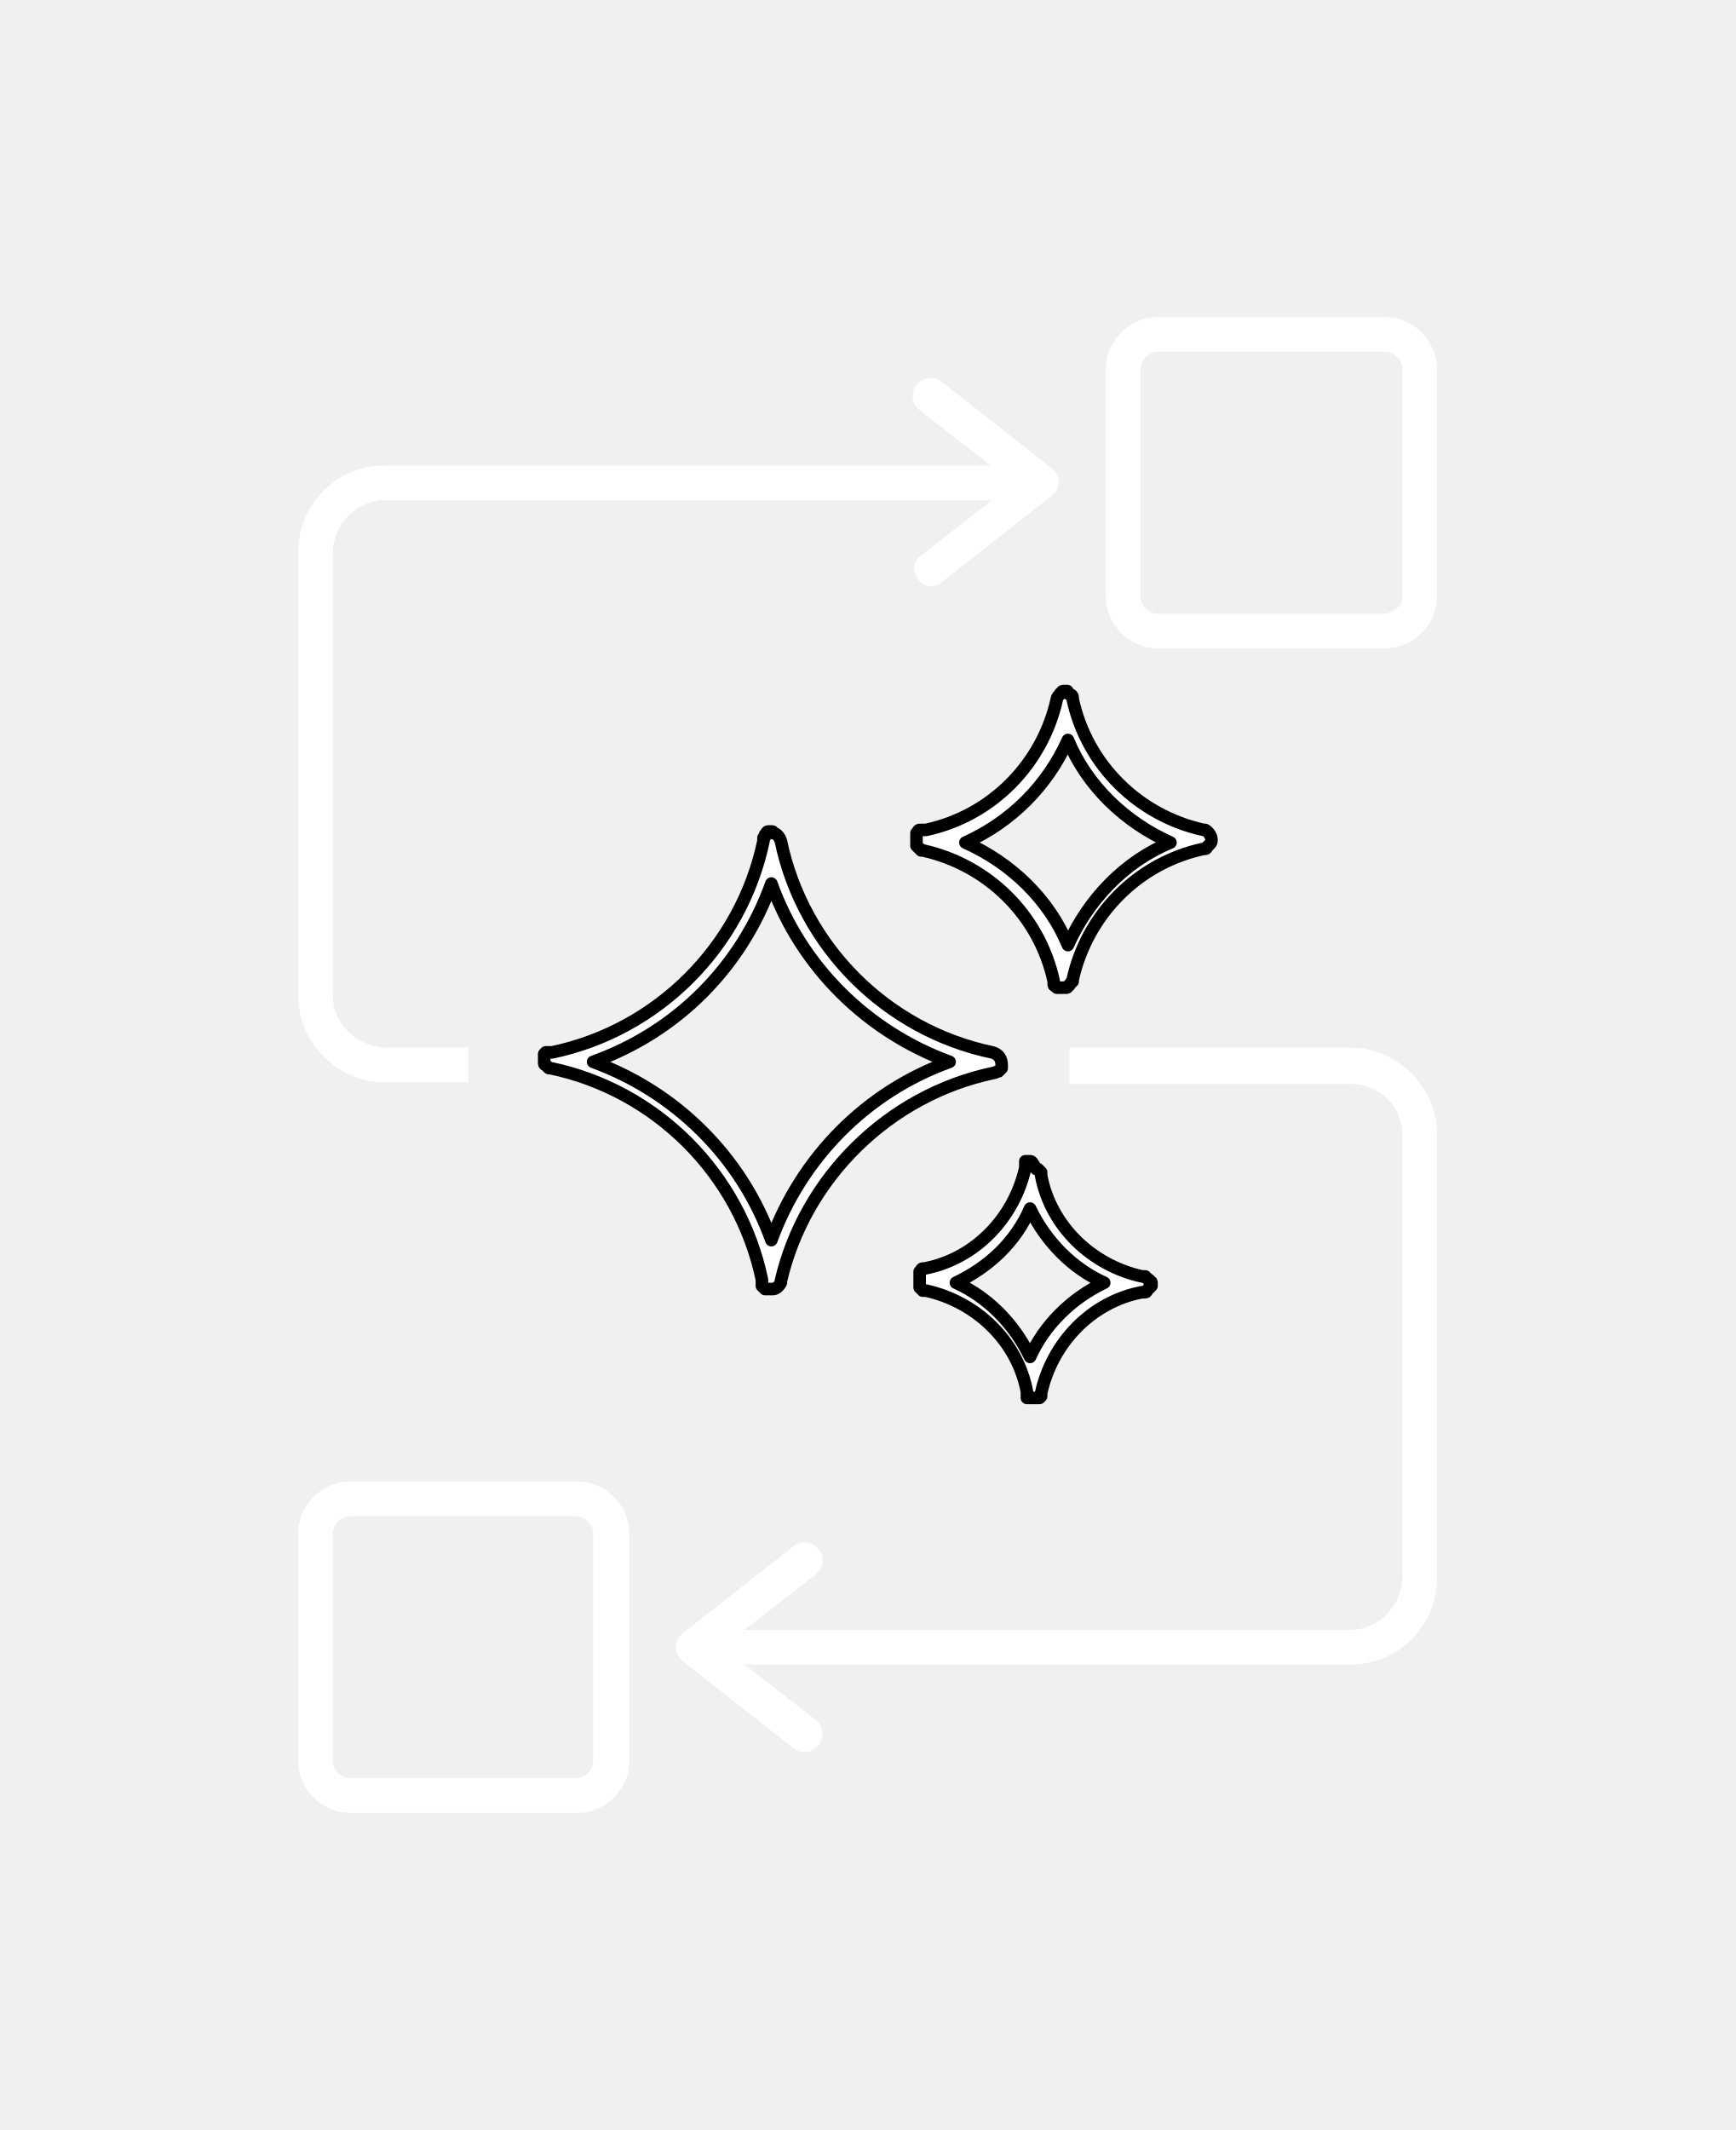
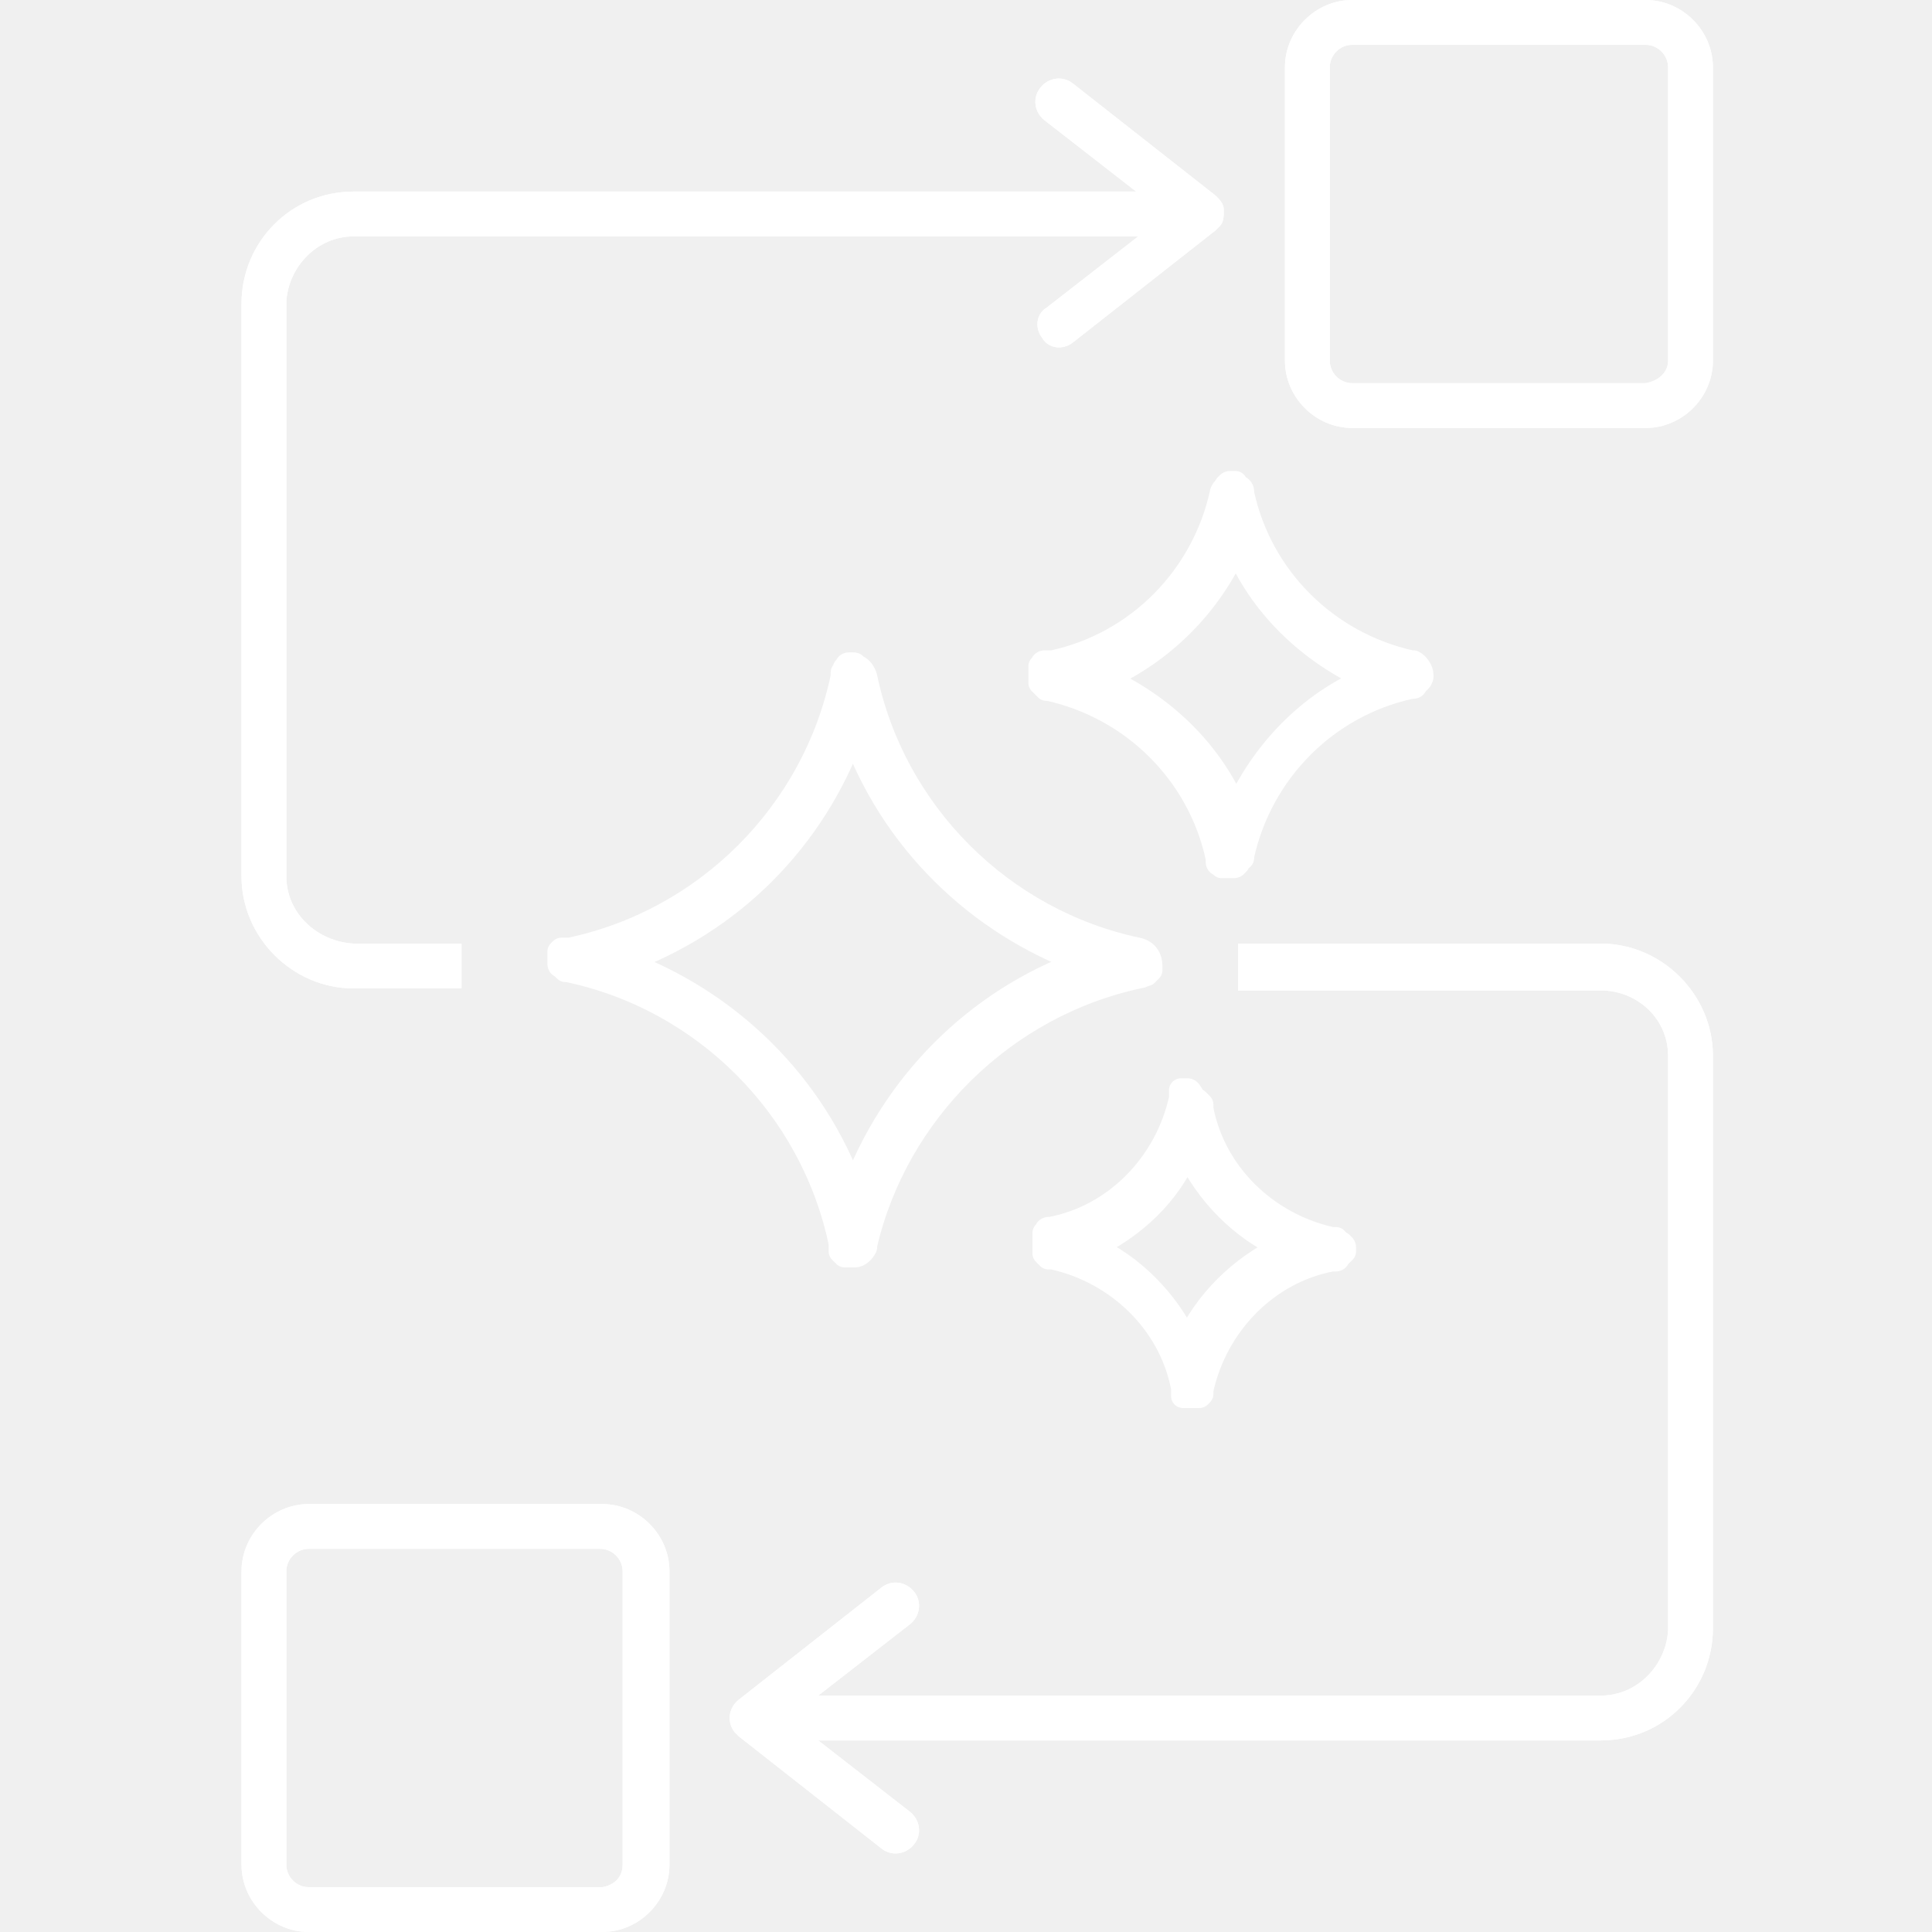
- <svg xmlns="http://www.w3.org/2000/svg" fill="white" version="1.1" id="Layer_1" x="0px" y="0px" viewBox="0 0 110 135" style="enable-background:new 0 0 110 135;" xml:space="preserve">
-   <style type="text/css">
- 	.st0{fill-rule:evenodd;clip-rule:evenodd;}
- 	.st1{stroke:#000000;stroke-width:0.796;stroke-linecap:round;stroke-linejoin:round;stroke-miterlimit:10;}
- </style>
-   <path class="st0" d="M67.8,66.4h17.8c3,0,5.5,2.5,5.5,5.5V100c0,3-2.4,5.5-5.5,5.5H47.2l4.5,3.5c0.5,0.4,0.6,1.1,0.2,1.6  c-0.4,0.5-1.1,0.6-1.6,0.2l-7-5.5c-0.1-0.1-0.1-0.1-0.2-0.2c-0.4-0.5-0.3-1.2,0.2-1.6l7-5.5c0.5-0.4,1.2-0.3,1.6,0.2  c0.4,0.5,0.3,1.2-0.2,1.6l-4.5,3.5h38.4c1.8,0,3.2-1.5,3.3-3.2V71.9c0-1.8-1.5-3.2-3.3-3.2H67.8L67.8,66.4z M29.7,68.6h-5.3  c-3,0-5.5-2.5-5.5-5.5V35c0-3,2.4-5.5,5.5-5.5h38.4L58.3,26c-0.5-0.4-0.6-1.1-0.2-1.6c0.4-0.5,1.1-0.6,1.6-0.2l7,5.5  c0.2,0.2,0.4,0.4,0.4,0.7c0,0.3,0,0.6-0.2,0.8c-0.1,0.1-0.1,0.1-0.2,0.2l-7,5.5h0c-0.5,0.4-1.2,0.3-1.5-0.2  c-0.4-0.5-0.3-1.2,0.2-1.5l4.5-3.5H24.4c-1.8,0-3.2,1.5-3.3,3.2v28.2c0,1.8,1.5,3.2,3.3,3.3h5.3 M91.1,23.4c0-1.8-1.5-3.3-3.3-3.3  H73.4c-1.8,0-3.3,1.5-3.3,3.3v14.4c0,1.8,1.5,3.3,3.3,3.3h14.4c1.8,0,3.3-1.5,3.3-3.3V23.4z M88.9,37.8V23.4c0-0.6-0.5-1.1-1.1-1.1  H73.4c-0.6,0-1.1,0.5-1.1,1.1v14.4c0,0.6,0.5,1.1,1.1,1.1h14.4C88.4,38.8,88.9,38.4,88.9,37.8z M39.9,97.2c0-1.8-1.5-3.3-3.3-3.3  H22.2c-1.8,0-3.3,1.5-3.3,3.3v14.4c0,1.8,1.5,3.3,3.3,3.3h14.4c1.8,0,3.3-1.5,3.3-3.3V97.2z M37.6,111.6V97.2c0-0.6-0.5-1.1-1.1-1.1  H22.2c-0.6,0-1.1,0.5-1.1,1.1v14.4c0,0.6,0.5,1.1,1.1,1.1h14.4C37.2,112.6,37.6,112.2,37.6,111.6z" />
-   <path class="st1" d="M67.6,43.8C67.6,43.8,67.6,43.8,67.6,43.8c-0.1,0-0.1,0-0.1,0c0,0,0,0,0,0c0,0-0.1,0-0.1,0c0,0,0,0,0,0  c0,0-0.1,0-0.1,0.1c0,0,0,0,0,0c0,0-0.1,0-0.1,0.1c0,0,0,0,0,0c-0.1,0.1-0.2,0.2-0.2,0.3c0,0,0,0,0,0s0,0,0,0v0v0  c-0.9,4.1-4.1,7.4-8.3,8.3c0,0,0,0-0.1,0c0,0,0,0-0.1,0c0,0,0,0-0.1,0c0,0-0.1,0-0.1,0c0,0,0,0,0,0c0,0-0.1,0-0.1,0.1l0,0  c0,0,0,0,0,0c0,0-0.1,0.1-0.1,0.1c0,0,0,0.1,0,0.1c0,0,0,0,0,0c0,0,0,0.1,0,0.1c0,0,0,0,0,0v0c0,0,0,0.1,0,0.1c0,0,0,0,0,0.1  c0,0,0,0,0,0.1c0,0,0,0.1,0,0.1v0c0,0,0,0,0,0c0,0,0,0.1,0,0.1v0c0,0,0,0,0,0c0,0,0,0.1,0,0.1c0,0,0,0,0.1,0.1c0,0,0,0,0,0  c0,0,0,0,0.1,0.1c0,0,0,0,0,0c0,0,0.1,0,0.1,0.1c0,0,0,0,0,0h0c0,0,0.1,0,0.1,0c0,0,0,0,0,0c0,0,0,0,0,0c0,0,0,0,0,0  c4.1,0.9,7.4,4.1,8.3,8.3c0,0,0,0,0,0c0,0,0,0.1,0,0.1c0,0,0,0,0,0c0,0,0,0.1,0,0.1h0c0,0,0,0,0,0c0,0,0,0.1,0.1,0.1l0,0  c0,0,0,0,0,0c0,0,0.1,0,0.1,0.1c0,0,0,0,0,0c0,0,0.1,0,0.1,0c0,0,0,0,0,0c0,0,0.1,0,0.1,0c0.1,0,0.2,0,0.3,0c0,0,0.1,0,0.1,0  c0,0,0,0,0,0c0,0,0.1,0,0.1-0.1c0,0,0,0,0,0c0,0,0.1,0,0.1-0.1c0,0,0,0,0,0c0,0,0,0,0.1-0.1c0,0,0,0,0,0c0,0,0-0.1,0.1-0.1  c0,0,0-0.1,0-0.1c0,0,0,0,0,0c0.9-4.1,4.1-7.4,8.3-8.3c0,0,0.1,0,0.1,0c0,0,0,0,0,0c0,0,0.1,0,0.1-0.1c0,0,0,0,0,0  c0,0,0.1-0.1,0.1-0.1c0,0,0,0,0,0c0,0,0.1-0.1,0.1-0.1c0,0,0,0,0,0c0.1-0.1,0.1-0.2,0.1-0.2c0,0,0-0.1,0-0.1v0c0,0,0,0,0,0v0  c0-0.2-0.2-0.5-0.4-0.6h0c0,0-0.1,0-0.1,0c-4.1-0.9-7.4-4.1-8.3-8.3v0c0,0,0-0.1,0-0.1v0c0-0.1-0.1-0.2-0.2-0.2c0,0,0,0,0,0  c0,0-0.1,0-0.1-0.1c0,0,0,0,0,0c0,0-0.1,0-0.1-0.1c0,0,0,0,0,0c0,0-0.1,0-0.1,0h0C67.7,43.8,67.7,43.8,67.6,43.8L67.6,43.8z   M67.7,46.9c1.2,2.9,3.6,5.2,6.5,6.5c-2.9,1.2-5.2,3.6-6.5,6.5c-1.2-2.9-3.6-5.2-6.5-6.5C64.1,52.1,66.4,49.8,67.7,46.9z M48.9,52.7  L48.9,52.7C48.9,52.7,48.8,52.7,48.9,52.7c-0.1,0-0.1,0-0.1,0c0,0,0,0,0,0c0,0-0.1,0-0.1,0c0,0,0,0,0,0c0,0-0.1,0-0.1,0.1  c0,0,0,0,0,0c0,0,0,0-0.1,0.1c0,0,0,0,0,0.1c0,0,0,0.1-0.1,0.1c0,0,0,0,0,0c0,0,0,0.1,0,0.1c0,0,0,0,0,0.1l0,0  c-1.4,6.7-6.7,12-13.4,13.4c0,0,0,0,0,0c0,0-0.1,0-0.1,0c0,0,0,0-0.1,0c0,0,0,0-0.1,0c0,0,0,0-0.1,0c0,0,0,0-0.1,0.1c0,0,0,0,0,0  c0,0,0,0,0,0.1c0,0,0,0,0,0.1c0,0,0,0,0,0c0,0,0,0.1,0,0.1c0,0,0,0,0,0c0,0,0,0,0,0c0,0,0,0.1,0,0.1c0,0,0,0,0,0c0,0,0,0.1,0,0.1  c0,0,0,0,0,0c0,0,0,0,0,0c0,0,0,0.1,0,0.1c0,0,0,0,0,0c0,0,0,0.1,0.1,0.1c0,0,0,0,0,0c0.1,0.1,0.1,0.1,0.2,0.2h0c0,0,0,0,0,0  c0,0,0.1,0,0.1,0c0,0,0,0,0,0c6.7,1.4,12,6.7,13.4,13.4c0,0,0,0,0,0c0,0,0,0,0,0.1c0,0,0,0.1,0,0.1c0,0,0,0,0,0.1c0,0,0,0,0,0.1  c0,0,0,0,0,0c0,0,0,0,0.1,0.1c0,0,0,0,0,0c0,0,0.1,0,0.1,0.1c0,0,0,0,0.1,0c0,0,0.1,0,0.1,0c0,0,0,0,0,0c0,0,0,0,0.1,0  c0,0,0.1,0,0.1,0c0,0,0,0,0,0c0,0,0.1,0,0.1,0c0.2,0,0.4-0.2,0.5-0.4v0c0,0,0-0.1,0-0.1C51,74.7,56.3,69.4,63,68  c0.1,0,0.2-0.1,0.3-0.1v0c0,0,0.1-0.1,0.1-0.1c0,0,0,0,0,0c0,0,0.1-0.1,0.1-0.1c0,0,0,0,0,0c0,0,0-0.1,0-0.1v0c0,0,0,0,0-0.1  c0-0.4-0.2-0.7-0.6-0.8c-6.7-1.4-12-6.7-13.4-13.4v0c-0.1-0.3-0.3-0.5-0.5-0.5C49,52.7,49,52.7,48.9,52.7  C49,52.7,48.9,52.7,48.9,52.7C48.9,52.7,48.9,52.7,48.9,52.7L48.9,52.7z M48.9,56c1.9,5.3,6.1,9.4,11.3,11.3  c-5.3,1.9-9.4,6.1-11.3,11.3c-1.9-5.3-6.1-9.4-11.3-11.3C42.9,65.4,47,61.3,48.9,56z M65.3,73.6L65.3,73.6  C65.3,73.6,65.3,73.6,65.3,73.6C65.2,73.6,65.2,73.6,65.3,73.6c-0.1,0-0.1,0-0.1,0c0,0,0,0,0,0c0,0,0,0,0,0c0,0,0,0-0.1,0  c0,0,0,0,0,0c0,0,0,0-0.1,0c0,0,0,0,0,0c0,0,0,0,0,0c0,0,0,0,0,0.1c0,0,0,0,0,0c0,0,0,0,0,0c0,0,0,0,0,0.1c0,0,0,0,0,0.1  c0,0,0,0,0,0.1c0,0,0,0,0,0c-0.7,3.2-3.2,5.8-6.4,6.4c0,0,0,0,0,0c0,0,0,0,0,0c0,0-0.1,0-0.1,0c0,0,0,0,0,0c0,0-0.1,0-0.1,0.1  c0,0,0,0,0,0c0,0,0,0-0.1,0.1c0,0,0,0,0,0c0,0,0,0,0,0.1c0,0,0,0,0,0c0,0,0,0.1,0,0.1c0,0,0,0,0,0c0,0,0,0.1,0,0.1c0,0,0,0,0,0  c0,0,0,0,0,0c0,0,0,0,0,0.1c0,0,0,0,0,0.1c0,0,0,0,0,0.1c0,0,0,0,0,0.1c0,0,0,0,0,0c0,0,0,0,0,0c0,0,0,0.1,0,0.1c0,0,0,0,0,0  c0,0,0,0.1,0,0.1c0,0,0,0,0,0c0,0,0,0,0,0.1c0,0,0,0,0,0c0,0,0,0,0.1,0.1c0,0,0,0,0,0c0,0,0.1,0,0.1,0.1c0,0,0,0,0,0  c0,0,0.1,0,0.1,0c0,0,0,0,0,0c0,0,0,0,0.1,0c3.2,0.7,5.8,3.2,6.4,6.4h0c0,0,0,0,0,0c0,0,0,0,0,0.1s0,0,0,0.1c0,0,0,0,0,0.1  c0,0,0,0,0,0c0,0,0,0,0,0c0,0,0,0,0,0.1c0,0,0,0,0,0c0,0,0,0,0,0c0,0,0,0,0.1,0c0,0,0,0,0,0c0,0,0,0,0.1,0c0,0,0,0,0.1,0  c0,0,0,0,0,0c0,0,0,0,0,0c0,0,0,0,0,0c0,0,0.1,0,0.1,0c0,0,0,0,0,0c0,0,0.1,0,0.1,0c0,0,0,0,0,0c0,0,0,0,0.1,0c0,0,0,0,0,0  c0,0,0,0,0,0c0,0,0,0,0.1,0l0,0c0,0,0,0,0,0v0c0,0,0,0,0.1,0c0,0,0,0,0,0c0,0,0,0,0,0c0,0,0,0,0,0c0,0,0,0,0.1-0.1c0,0,0,0,0,0  c0,0,0,0,0,0c0,0,0,0,0,0c0,0,0,0,0,0c0,0,0,0,0,0c0,0,0,0,0,0c0,0,0,0,0-0.1c0,0,0,0,0,0c0,0,0,0,0,0c0,0,0,0,0,0c0,0,0-0.1,0-0.1  c0,0,0,0,0,0c0,0,0,0,0,0c0.7-3.2,3.2-5.8,6.4-6.4c0,0,0.1,0,0.1,0c0,0,0,0,0,0c0,0,0.1,0,0.1,0h0c0,0,0.1,0,0.1-0.1c0,0,0,0,0,0h0  c0,0,0.1-0.1,0.1-0.1c0,0,0,0,0,0s0,0,0,0c0,0,0-0.1,0.1-0.1l0,0v0c0,0,0-0.1,0.1-0.1c0,0,0,0,0,0c0,0,0,0,0,0c0,0,0-0.1,0-0.1  c0,0,0,0,0,0c0,0,0,0,0,0c0,0,0,0,0,0c0,0,0,0,0,0c0,0,0,0,0,0v0v0v0v0v0c0,0,0,0,0,0c0,0,0,0,0,0c0,0,0,0,0,0v0c0,0,0,0,0,0  c0,0,0,0,0,0v0c0,0,0-0.1,0-0.1c0,0,0,0,0,0c0,0,0,0,0,0c0,0,0-0.1-0.1-0.1c0,0,0,0,0,0c0,0,0-0.1-0.1-0.1c0,0-0.1-0.1-0.1-0.1  c0,0,0,0,0,0h0c0,0-0.1,0-0.1-0.1l0,0c0,0-0.1,0-0.1,0c0,0,0,0,0,0c0,0-0.1,0-0.1,0c-3.2-0.7-5.8-3.2-6.4-6.4c0,0,0,0,0,0  c0,0,0-0.1,0-0.1c0,0,0,0,0,0c0,0,0-0.1,0-0.1c0,0,0,0,0,0c0,0,0,0,0,0c0,0,0,0,0,0c0,0,0,0-0.1-0.1c0,0,0,0,0,0c0,0,0,0-0.1-0.1  c0,0,0,0,0,0c0,0-0.1,0-0.1,0c0,0,0,0,0,0c0,0,0,0,0,0c0,0,0,0,0,0C65.4,73.6,65.4,73.6,65.3,73.6C65.4,73.6,65.4,73.6,65.3,73.6  C65.3,73.6,65.3,73.6,65.3,73.6L65.3,73.6z M65.3,76.6c1,2.1,2.7,3.8,4.7,4.7c-2.1,1-3.8,2.7-4.7,4.7c-1-2.1-2.7-3.8-4.7-4.7  C62.7,80.3,64.4,78.7,65.3,76.6z" />
+ <svg xmlns="http://www.w3.org/2000/svg" width="64" height="64" viewBox="0 0 64 64" fill="none">
+   <mask id="path-1-inside-1_3585_12848" fill="white">
+     <path fill-rule="evenodd" clip-rule="evenodd" d="M41.013 31.257H53.029C55.055 31.257 56.743 32.945 56.743 34.971V53.941C56.743 55.966 55.122 57.654 53.029 57.654H27.105L30.143 60.017C30.481 60.287 30.549 60.76 30.279 61.097C30.008 61.435 29.536 61.502 29.198 61.232L24.473 57.519C24.405 57.452 24.405 57.452 24.338 57.384C24.067 57.046 24.135 56.574 24.473 56.304L29.198 52.591C29.536 52.321 30.008 52.388 30.279 52.726C30.549 53.063 30.481 53.536 30.143 53.806L27.105 56.169H53.029C54.245 56.169 55.19 55.156 55.257 54.008V34.971C55.257 33.755 54.245 32.81 53.029 32.81H41.013V31.257ZM15.291 32.743H11.713C9.688 32.743 8 31.055 8 29.029V10.059C8 8.034 9.62 6.346 11.713 6.346H37.637L34.599 3.983C34.262 3.713 34.194 3.241 34.464 2.903C34.734 2.565 35.207 2.498 35.544 2.768L40.27 6.481C40.405 6.616 40.54 6.751 40.54 6.954C40.54 7.156 40.54 7.359 40.405 7.494C40.338 7.561 40.337 7.561 40.27 7.629L35.544 11.342C35.207 11.612 34.734 11.544 34.532 11.207C34.262 10.869 34.329 10.397 34.667 10.194L37.705 7.831H11.713C10.498 7.831 9.553 8.844 9.485 9.992V29.029C9.485 30.245 10.498 31.19 11.713 31.257H15.291M56.743 2.228C56.743 1.013 55.73 0 54.515 0H44.793C43.578 0 42.565 1.013 42.565 2.228V11.949C42.565 13.165 43.578 14.177 44.793 14.177H54.515C55.73 14.177 56.743 13.165 56.743 11.949V2.228ZM55.257 11.949V2.228C55.257 1.823 54.92 1.485 54.515 1.485H44.793C44.388 1.485 44.051 1.823 44.051 2.228V11.949C44.051 12.354 44.388 12.692 44.793 12.692H54.515C54.92 12.624 55.257 12.354 55.257 11.949ZM22.177 52.051C22.177 50.835 21.165 49.823 19.949 49.823H10.228C9.013 49.823 8 50.835 8 52.051V61.772C8 62.987 9.013 64 10.228 64H19.949C21.165 64 22.177 62.987 22.177 61.772V52.051ZM20.625 61.772V52.051C20.625 51.646 20.287 51.308 19.882 51.308H10.228C9.823 51.308 9.485 51.646 9.485 52.051V61.772C9.485 62.177 9.823 62.515 10.228 62.515H19.949C20.354 62.447 20.625 62.177 20.625 61.772Z" />
+   </mask>
+   <path fill-rule="evenodd" clip-rule="evenodd" d="M41.013 31.257H53.029C55.055 31.257 56.743 32.945 56.743 34.971V53.941C56.743 55.966 55.122 57.654 53.029 57.654H27.105L30.143 60.017C30.481 60.287 30.549 60.76 30.279 61.097C30.008 61.435 29.536 61.502 29.198 61.232L24.473 57.519C24.405 57.452 24.405 57.452 24.338 57.384C24.067 57.046 24.135 56.574 24.473 56.304L29.198 52.591C29.536 52.321 30.008 52.388 30.279 52.726C30.549 53.063 30.481 53.536 30.143 53.806L27.105 56.169H53.029C54.245 56.169 55.19 55.156 55.257 54.008V34.971C55.257 33.755 54.245 32.81 53.029 32.81H41.013V31.257ZM15.291 32.743H11.713C9.688 32.743 8 31.055 8 29.029V10.059C8 8.034 9.62 6.346 11.713 6.346H37.637L34.599 3.983C34.262 3.713 34.194 3.241 34.464 2.903C34.734 2.565 35.207 2.498 35.544 2.768L40.27 6.481C40.405 6.616 40.54 6.751 40.54 6.954C40.54 7.156 40.54 7.359 40.405 7.494C40.338 7.561 40.337 7.561 40.27 7.629L35.544 11.342C35.207 11.612 34.734 11.544 34.532 11.207C34.262 10.869 34.329 10.397 34.667 10.194L37.705 7.831H11.713C10.498 7.831 9.553 8.844 9.485 9.992V29.029C9.485 30.245 10.498 31.19 11.713 31.257H15.291M56.743 2.228C56.743 1.013 55.73 0 54.515 0H44.793C43.578 0 42.565 1.013 42.565 2.228V11.949C42.565 13.165 43.578 14.177 44.793 14.177H54.515C55.73 14.177 56.743 13.165 56.743 11.949V2.228ZM55.257 11.949V2.228C55.257 1.823 54.92 1.485 54.515 1.485H44.793C44.388 1.485 44.051 1.823 44.051 2.228V11.949C44.051 12.354 44.388 12.692 44.793 12.692H54.515C54.92 12.624 55.257 12.354 55.257 11.949ZM22.177 52.051C22.177 50.835 21.165 49.823 19.949 49.823H10.228C9.013 49.823 8 50.835 8 52.051V61.772C8 62.987 9.013 64 10.228 64H19.949C21.165 64 22.177 62.987 22.177 61.772V52.051ZM20.625 61.772V52.051C20.625 51.646 20.287 51.308 19.882 51.308H10.228C9.823 51.308 9.485 51.646 9.485 52.051V61.772C9.485 62.177 9.823 62.515 10.228 62.515H19.949C20.354 62.447 20.625 62.177 20.625 61.772Z" fill="white" />
+   <path d="M41.013 31.257V30.257H40.013V31.257H41.013ZM27.105 57.654V56.654H24.191L26.491 58.443L27.105 57.654ZM30.143 60.017L30.768 59.236L30.757 59.227L30.143 60.017ZM29.198 61.232L29.823 60.451L29.816 60.446L29.198 61.232ZM24.473 57.519L23.765 58.226L23.808 58.268L23.855 58.305L24.473 57.519ZM24.338 57.384L23.557 58.009L23.591 58.052L23.63 58.091L24.338 57.384ZM24.473 56.304L23.855 55.517L23.848 55.523L24.473 56.304ZM29.198 52.591L29.816 53.377L29.823 53.372L29.198 52.591ZM30.143 53.806L30.758 54.595L30.768 54.587L30.143 53.806ZM27.105 56.169L26.491 55.379L24.191 57.169H27.105V56.169ZM55.257 54.008L56.256 54.067L56.257 54.038V54.008H55.257ZM41.013 32.81H40.013V33.81H41.013V32.81ZM37.637 6.346V7.346H40.552L38.251 5.557L37.637 6.346ZM34.599 3.983L33.974 4.764L33.985 4.772L34.599 3.983ZM35.544 2.768L34.92 3.549L34.926 3.554L35.544 2.768ZM40.27 6.481L40.977 5.774L40.935 5.732L40.888 5.695L40.27 6.481ZM40.27 7.629L40.888 8.415L40.935 8.378L40.977 8.336L40.27 7.629ZM35.544 11.342L34.926 10.555L34.92 10.561L35.544 11.342ZM34.532 11.207L35.389 10.692L35.355 10.635L35.312 10.582L34.532 11.207ZM34.667 10.194L35.181 11.052L35.233 11.021L35.281 10.983L34.667 10.194ZM37.705 7.831L38.319 8.621L40.619 6.831H37.705V7.831ZM9.485 9.992L8.487 9.933L8.485 9.962V9.992H9.485ZM11.713 31.257L11.658 32.256L11.685 32.257H11.713V31.257ZM54.515 12.692V13.692H54.597L54.679 13.678L54.515 12.692ZM19.949 62.515V63.515H20.032L20.114 63.501L19.949 62.515ZM41.013 31.257V32.257H53.029V31.257V30.257H41.013V31.257ZM53.029 31.257V32.257C54.503 32.257 55.743 33.497 55.743 34.971H56.743H57.743C57.743 32.393 55.607 30.257 53.029 30.257V31.257ZM56.743 34.971H55.743V53.941H56.743H57.743V34.971H56.743ZM56.743 53.941H55.743C55.743 55.426 54.558 56.654 53.029 56.654V57.654V58.654C55.687 58.654 57.743 56.507 57.743 53.941H56.743ZM53.029 57.654V56.654H27.105V57.654V58.654H53.029V57.654ZM27.105 57.654L26.491 58.443L29.529 60.806L30.143 60.017L30.757 59.227L27.719 56.865L27.105 57.654ZM30.143 60.017L29.519 60.798C29.488 60.773 29.456 60.727 29.447 60.661C29.438 60.592 29.459 60.521 29.498 60.472L30.279 61.097L31.059 61.722C31.697 60.925 31.509 59.828 30.768 59.236L30.143 60.017ZM30.279 61.097L29.498 60.472C29.522 60.442 29.569 60.409 29.634 60.401C29.703 60.392 29.775 60.412 29.823 60.451L29.198 61.232L28.574 62.013C29.37 62.65 30.467 62.462 31.059 61.722L30.279 61.097ZM29.198 61.232L29.816 60.446L25.09 56.733L24.473 57.519L23.855 58.305L28.581 62.018L29.198 61.232ZM24.473 57.519L25.18 56.812C25.146 56.778 25.129 56.761 25.112 56.744C25.095 56.727 25.078 56.711 25.045 56.677L24.338 57.384L23.63 58.091C23.664 58.125 23.681 58.142 23.698 58.159C23.715 58.175 23.732 58.192 23.765 58.226L24.473 57.519ZM24.338 57.384L25.118 56.759C25.157 56.808 25.178 56.879 25.169 56.948C25.16 57.014 25.128 57.06 25.097 57.085L24.473 56.304L23.848 55.523C23.107 56.115 22.919 57.212 23.557 58.009L24.338 57.384ZM24.473 56.304L25.09 57.09L29.816 53.377L29.198 52.591L28.581 51.804L23.855 55.517L24.473 56.304ZM29.198 52.591L29.823 53.372C29.775 53.41 29.703 53.431 29.634 53.422C29.569 53.413 29.522 53.381 29.498 53.35L30.279 52.726L31.059 52.101C30.467 51.361 29.37 51.173 28.574 51.81L29.198 52.591ZM30.279 52.726L29.498 53.35C29.459 53.302 29.438 53.231 29.447 53.162C29.456 53.096 29.488 53.049 29.519 53.025L30.143 53.806L30.768 54.587C31.509 53.994 31.697 52.898 31.059 52.101L30.279 52.726ZM30.143 53.806L29.529 53.017L26.491 55.379L27.105 56.169L27.719 56.958L30.757 54.595L30.143 53.806ZM27.105 56.169V57.169H53.029V56.169V55.169H27.105V56.169ZM53.029 56.169V57.169C54.827 57.169 56.16 55.689 56.256 54.067L55.257 54.008L54.259 53.95C54.219 54.623 53.662 55.169 53.029 55.169V56.169ZM55.257 54.008H56.257V34.971H55.257H54.257V54.008H55.257ZM55.257 34.971H56.257C56.257 33.163 54.757 31.81 53.029 31.81V32.81V33.81C53.733 33.81 54.257 34.347 54.257 34.971H55.257ZM53.029 32.81V31.81H41.013V32.81V33.81H53.029V32.81ZM41.013 32.81H42.013V31.257H41.013H40.013V32.81H41.013ZM15.291 32.743V31.743H11.713V32.743V33.743H15.291V32.743ZM11.713 32.743V31.743C10.24 31.743 9 30.503 9 29.029H8H7C7 31.607 9.135 33.743 11.713 33.743V32.743ZM8 29.029H9V10.059H8H7V29.029H8ZM8 10.059H9C9 8.574 10.184 7.346 11.713 7.346V6.346V5.346C9.056 5.346 7 7.493 7 10.059H8ZM11.713 6.346V7.346H37.637V6.346V5.346H11.713V6.346ZM37.637 6.346L38.251 5.557L35.213 3.194L34.599 3.983L33.985 4.772L37.023 7.135L37.637 6.346ZM34.599 3.983L35.224 3.202C35.254 3.227 35.287 3.273 35.295 3.339C35.304 3.408 35.284 3.479 35.245 3.528L34.464 2.903L33.683 2.278C33.046 3.075 33.234 4.172 33.974 4.764L34.599 3.983ZM34.464 2.903L35.245 3.528C35.221 3.558 35.174 3.591 35.108 3.599C35.039 3.608 34.968 3.588 34.92 3.549L35.544 2.768L36.169 1.987C35.372 1.35 34.276 1.538 33.683 2.278L34.464 2.903ZM35.544 2.768L34.926 3.554L39.652 7.267L40.27 6.481L40.888 5.695L36.162 1.982L35.544 2.768ZM40.27 6.481L39.563 7.188C39.6 7.225 39.616 7.242 39.629 7.256C39.641 7.269 39.635 7.264 39.624 7.247C39.611 7.228 39.589 7.191 39.571 7.136C39.551 7.08 39.54 7.017 39.54 6.954H40.54H41.54C41.54 6.272 41.055 5.852 40.977 5.774L40.27 6.481ZM40.54 6.954H39.54C39.54 7.008 39.54 7.037 39.539 7.062C39.538 7.085 39.537 7.084 39.539 7.07C39.542 7.055 39.551 7.015 39.575 6.962C39.601 6.906 39.641 6.844 39.698 6.787L40.405 7.494L41.112 8.201C41.369 7.944 41.467 7.646 41.507 7.428C41.543 7.23 41.54 7.035 41.54 6.954H40.54ZM40.405 7.494L39.698 6.787C39.664 6.82 39.647 6.837 39.63 6.854C39.614 6.871 39.597 6.888 39.563 6.922L40.27 7.629L40.977 8.336C41.011 8.302 41.028 8.285 41.045 8.268C41.062 8.251 41.078 8.235 41.112 8.201L40.405 7.494ZM40.27 7.629L39.652 6.842L34.926 10.556L35.544 11.342L36.162 12.128L40.888 8.415L40.27 7.629ZM35.544 11.342L34.92 10.561C34.963 10.526 35.035 10.499 35.123 10.511C35.212 10.524 35.322 10.58 35.389 10.692L34.532 11.207L33.674 11.721C34.231 12.65 35.427 12.716 36.169 12.123L35.544 11.342ZM34.532 11.207L35.312 10.582C35.347 10.626 35.374 10.697 35.362 10.785C35.35 10.874 35.294 10.984 35.181 11.052L34.667 10.194L34.152 9.337C33.223 9.894 33.157 11.089 33.751 11.831L34.532 11.207ZM34.667 10.194L35.281 10.983L38.319 8.621L37.705 7.831L37.091 7.042L34.053 9.405L34.667 10.194ZM37.705 7.831V6.831H11.713V7.831V8.831H37.705V7.831ZM11.713 7.831V6.831C9.915 6.831 8.582 8.311 8.487 9.933L9.485 9.992L10.483 10.05C10.523 9.377 11.08 8.831 11.713 8.831V7.831ZM9.485 9.992H8.485V29.029H9.485H10.485V9.992H9.485ZM9.485 29.029H8.485C8.485 30.844 9.984 32.163 11.658 32.256L11.713 31.257L11.768 30.259C11.012 30.217 10.485 29.645 10.485 29.029H9.485ZM11.713 31.257V32.257H15.291V31.257V30.257H11.713V31.257ZM56.743 2.228H57.743C57.743 0.46 56.282 -1 54.515 -1V0V1C55.178 1 55.743 1.565 55.743 2.228H56.743ZM54.515 0V-1H44.793V0V1H54.515V0ZM44.793 0V-1C43.026 -1 41.565 0.46 41.565 2.228H42.565H43.565C43.565 1.565 44.13 1 44.793 1V0ZM42.565 2.228H41.565V11.949H42.565H43.565V2.228H42.565ZM42.565 11.949H41.565C41.565 13.717 43.026 15.177 44.793 15.177V14.177V13.177C44.13 13.177 43.565 12.612 43.565 11.949H42.565ZM44.793 14.177V15.177H54.515V14.177V13.177H44.793V14.177ZM54.515 14.177V15.177C56.282 15.177 57.743 13.717 57.743 11.949H56.743H55.743C55.743 12.612 55.178 13.177 54.515 13.177V14.177ZM56.743 11.949H57.743V2.228H56.743H55.743V11.949H56.743ZM55.257 11.949H56.257V2.228H55.257H54.257V11.949H55.257ZM55.257 2.228H56.257C56.257 1.27 55.472 0.485 54.515 0.485V1.485V2.485C54.435 2.485 54.371 2.452 54.331 2.412C54.291 2.372 54.257 2.308 54.257 2.228H55.257ZM54.515 1.485V0.485H44.793V1.485V2.485H54.515V1.485ZM44.793 1.485V0.485C43.836 0.485 43.051 1.27 43.051 2.228H44.051H45.051C45.051 2.308 45.017 2.372 44.977 2.412C44.937 2.452 44.873 2.485 44.793 2.485V1.485ZM44.051 2.228H43.051V11.949H44.051H45.051V2.228H44.051ZM44.051 11.949H43.051C43.051 12.907 43.836 13.692 44.793 13.692V12.692V11.692C44.873 11.692 44.937 11.726 44.977 11.765C45.017 11.805 45.051 11.869 45.051 11.949H44.051ZM44.793 12.692V13.692H54.515V12.692V11.692H44.793V12.692ZM54.515 12.692L54.679 13.678C55.355 13.566 56.257 13.03 56.257 11.949H55.257H54.257C54.257 11.908 54.267 11.86 54.288 11.812C54.309 11.766 54.335 11.735 54.354 11.718C54.387 11.687 54.393 11.698 54.35 11.706L54.515 12.692ZM22.177 52.051H23.177C23.177 50.283 21.717 48.823 19.949 48.823V49.823V50.823C20.612 50.823 21.177 51.388 21.177 52.051H22.177ZM19.949 49.823V48.823H10.228V49.823V50.823H19.949V49.823ZM10.228 49.823V48.823C8.46 48.823 7 50.283 7 52.051H8H9C9 51.388 9.565 50.823 10.228 50.823V49.823ZM8 52.051H7V61.772H8H9V52.051H8ZM8 61.772H7C7 63.54 8.46 65 10.228 65V64V63C9.565 63 9 62.435 9 61.772H8ZM10.228 64V65H19.949V64V63H10.228V64ZM19.949 64V65C21.717 65 23.177 63.54 23.177 61.772H22.177H21.177C21.177 62.435 20.612 63 19.949 63V64ZM22.177 61.772H23.177V52.051H22.177H21.177V61.772H22.177ZM20.625 61.772H21.625V52.051H20.625H19.625V61.772H20.625ZM20.625 52.051H21.625C21.625 51.093 20.839 50.308 19.882 50.308V51.308V52.308C19.802 52.308 19.738 52.274 19.698 52.234C19.658 52.195 19.625 52.131 19.625 52.051H20.625ZM19.882 51.308V50.308H10.228V51.308V52.308H19.882V51.308ZM10.228 51.308V50.308C9.271 50.308 8.485 51.093 8.485 52.051H9.485H10.485C10.485 52.131 10.452 52.195 10.412 52.234C10.372 52.274 10.308 52.308 10.228 52.308V51.308ZM9.485 52.051H8.485V61.772H9.485H10.485V52.051H9.485ZM9.485 61.772H8.485C8.485 62.73 9.271 63.515 10.228 63.515V62.515V61.515C10.308 61.515 10.372 61.548 10.412 61.588C10.452 61.628 10.485 61.692 10.485 61.772H9.485ZM10.228 62.515V63.515H19.949V62.515V61.515H10.228V62.515ZM19.949 62.515L20.114 63.501C20.492 63.438 20.875 63.268 21.17 62.952C21.473 62.628 21.625 62.21 21.625 61.772H20.625H19.625C19.625 61.761 19.627 61.733 19.641 61.695C19.656 61.656 19.679 61.619 19.708 61.588C19.766 61.525 19.812 61.524 19.785 61.528L19.949 62.515Z" fill="white" mask="url(#path-1-inside-1_3585_12848)" />
+   <path d="M40.877 16C40.81 16 40.81 16 40.81 16H40.742C40.742 16 40.675 16 40.675 16.067C40.675 16.067 40.607 16.067 40.607 16.135C40.54 16.203 40.472 16.27 40.472 16.338C39.865 19.105 37.704 21.333 34.869 21.941C34.869 21.941 34.869 21.941 34.801 21.941C34.801 21.941 34.801 21.941 34.734 21.941C34.734 21.941 34.734 21.941 34.666 21.941H34.599C34.599 21.941 34.531 21.941 34.531 22.008L34.464 22.076V22.143V22.211V22.279C34.464 22.279 34.464 22.279 34.464 22.346C34.464 22.346 34.464 22.346 34.464 22.413V22.481V22.549V22.616C34.464 22.616 34.464 22.616 34.531 22.683C34.531 22.683 34.531 22.683 34.599 22.751C34.599 22.751 34.666 22.751 34.666 22.819H34.734C37.502 23.426 39.73 25.587 40.337 28.422V28.489V28.557C40.337 28.557 40.337 28.625 40.405 28.625C40.405 28.625 40.472 28.625 40.472 28.692H40.54H40.607C40.675 28.692 40.742 28.692 40.81 28.692H40.877C40.877 28.692 40.945 28.692 40.945 28.625C40.945 28.625 41.012 28.625 41.012 28.557C41.012 28.557 41.012 28.557 41.08 28.489C41.08 28.489 41.08 28.422 41.147 28.422V28.354C41.755 25.587 43.915 23.359 46.751 22.751H46.818C46.818 22.751 46.886 22.751 46.886 22.683L46.953 22.616L47.021 22.549C47.088 22.481 47.088 22.413 47.088 22.413V22.346C47.088 22.211 46.953 22.008 46.818 21.941H46.751C43.983 21.333 41.755 19.173 41.147 16.338V16.27C41.147 16.203 41.08 16.135 41.012 16.135C41.012 16.135 40.945 16.135 40.945 16.067C40.945 16.067 40.877 16.067 40.877 16H40.81C40.945 16 40.945 16 40.877 16ZM40.945 18.093C41.755 20.051 43.375 21.603 45.333 22.481C43.375 23.291 41.822 24.911 40.945 26.869C40.135 24.911 38.514 23.359 36.557 22.481C38.514 21.603 40.067 20.051 40.945 18.093ZM28.253 22.008C28.185 22.008 28.185 22.008 28.185 22.008H28.118C28.118 22.008 28.05 22.008 28.05 22.076C28.05 22.076 28.05 22.076 27.983 22.143C27.983 22.143 27.983 22.143 27.983 22.211C27.983 22.211 27.983 22.279 27.915 22.279V22.346C27.915 22.346 27.915 22.346 27.915 22.413C26.97 26.937 23.392 30.515 18.869 31.46H18.801C18.801 31.46 18.801 31.46 18.734 31.46C18.734 31.46 18.734 31.46 18.666 31.46C18.666 31.46 18.666 31.46 18.599 31.46C18.599 31.46 18.599 31.46 18.531 31.527C18.531 31.527 18.531 31.527 18.531 31.595C18.531 31.595 18.531 31.595 18.531 31.662V31.73V31.797V31.865V31.933C18.531 31.933 18.531 32 18.599 32C18.666 32.068 18.666 32.068 18.734 32.135H18.801C23.325 33.08 26.903 36.658 27.848 41.181C27.848 41.181 27.848 41.181 27.848 41.249V41.316C27.848 41.316 27.848 41.316 27.848 41.384C27.848 41.384 27.848 41.384 27.848 41.452C27.848 41.452 27.848 41.452 27.915 41.519C27.915 41.519 27.983 41.519 27.983 41.587C27.983 41.587 27.983 41.587 28.05 41.587H28.118C28.118 41.587 28.118 41.587 28.185 41.587H28.253H28.32C28.455 41.587 28.59 41.452 28.658 41.316V41.249C29.671 36.861 33.248 33.283 37.772 32.338C37.839 32.338 37.907 32.27 37.974 32.27L38.042 32.203L38.109 32.135V32.068C38.109 32.068 38.109 32.068 38.109 32C38.109 31.73 37.974 31.527 37.704 31.46C33.181 30.515 29.603 26.937 28.658 22.413C28.59 22.211 28.455 22.076 28.32 22.076C28.32 22.008 28.32 22.008 28.253 22.008ZM28.253 24.236C29.535 27.814 32.371 30.582 35.882 31.865C32.303 33.148 29.535 35.983 28.253 39.494C26.97 35.916 24.135 33.148 20.624 31.865C24.202 30.582 26.97 27.814 28.253 24.236ZM39.325 36.118C39.257 36.118 39.257 36.118 39.325 36.118C39.257 36.118 39.257 36.118 39.257 36.118C39.257 36.118 39.257 36.118 39.19 36.118C39.19 36.118 39.19 36.118 39.122 36.118C39.122 36.118 39.122 36.118 39.122 36.186C39.122 36.186 39.122 36.186 39.122 36.253C39.122 36.253 39.122 36.253 39.122 36.321C39.122 36.321 39.122 36.321 39.122 36.388C38.649 38.548 36.962 40.304 34.801 40.709H34.734C34.734 40.709 34.666 40.709 34.666 40.776C34.666 40.776 34.666 40.776 34.599 40.844C34.599 40.844 34.599 40.844 34.599 40.911V40.979V41.046C34.599 41.046 34.599 41.046 34.599 41.114C34.599 41.114 34.599 41.114 34.599 41.181C34.599 41.181 34.599 41.181 34.599 41.249C34.599 41.249 34.599 41.249 34.599 41.316V41.384V41.452C34.599 41.452 34.599 41.452 34.599 41.519C34.599 41.519 34.599 41.519 34.666 41.587C34.666 41.587 34.734 41.587 34.734 41.654H34.801C34.801 41.654 34.801 41.654 34.869 41.654C37.029 42.127 38.784 43.814 39.19 45.975C39.19 45.975 39.19 45.975 39.19 46.042C39.19 46.11 39.19 46.042 39.19 46.11C39.19 46.11 39.19 46.11 39.19 46.177C39.19 46.177 39.19 46.177 39.19 46.245C39.19 46.245 39.19 46.245 39.257 46.245C39.257 46.245 39.257 46.245 39.325 46.245C39.325 46.245 39.325 46.245 39.392 46.245H39.459H39.527C39.527 46.245 39.527 46.245 39.594 46.245C39.594 46.245 39.594 46.245 39.662 46.245C39.662 46.245 39.662 46.245 39.73 46.245C39.73 46.245 39.73 46.245 39.797 46.177C39.797 46.177 39.797 46.177 39.797 46.11V46.042C40.27 43.882 41.957 42.127 44.118 41.721H44.185H44.253C44.253 41.721 44.32 41.721 44.32 41.654L44.388 41.587C44.388 41.587 44.388 41.519 44.455 41.519C44.455 41.519 44.455 41.452 44.523 41.452V41.384V41.316C44.523 41.316 44.523 41.249 44.455 41.249C44.455 41.249 44.455 41.181 44.388 41.181L44.32 41.114C44.32 41.114 44.253 41.114 44.253 41.046H44.185H44.118C41.957 40.574 40.202 38.886 39.797 36.726V36.658V36.591C39.797 36.591 39.797 36.591 39.73 36.523C39.73 36.523 39.73 36.523 39.662 36.456H39.594C39.392 36.118 39.392 36.118 39.325 36.118C39.392 36.118 39.392 36.118 39.325 36.118ZM39.325 38.144C40 39.561 41.147 40.709 42.498 41.316C41.08 41.992 39.932 43.139 39.325 44.489C38.649 43.072 37.502 41.924 36.151 41.316C37.569 40.641 38.717 39.561 39.325 38.144Z" fill="white" />
+   <path d="M40.877 16C40.81 16 40.81 16 40.81 16M40.877 16C40.877 16.067 40.945 16.067 40.945 16.067C40.945 16.135 41.012 16.135 41.012 16.135C41.08 16.135 41.147 16.203 41.147 16.27V16.338C41.755 19.173 43.983 21.333 46.751 21.941H46.818C46.953 22.008 47.088 22.211 47.088 22.346V22.413C47.088 22.413 47.088 22.481 47.021 22.549L46.953 22.616L46.886 22.683C46.886 22.751 46.818 22.751 46.818 22.751H46.751C43.915 23.359 41.755 25.587 41.147 28.354V28.422C41.08 28.422 41.08 28.489 41.08 28.489C41.012 28.557 41.012 28.557 41.012 28.557C41.012 28.625 40.945 28.625 40.945 28.625C40.945 28.692 40.877 28.692 40.877 28.692H40.81C40.742 28.692 40.675 28.692 40.607 28.692H40.54H40.472C40.472 28.625 40.405 28.625 40.405 28.625C40.337 28.625 40.337 28.557 40.337 28.557V28.489V28.422C39.73 25.587 37.502 23.426 34.734 22.819H34.666C34.666 22.751 34.599 22.751 34.599 22.751C34.531 22.683 34.531 22.683 34.531 22.683C34.464 22.616 34.464 22.616 34.464 22.616V22.549V22.481V22.413C34.464 22.346 34.464 22.346 34.464 22.346C34.464 22.279 34.464 22.279 34.464 22.279V22.211V22.143V22.076L34.531 22.008C34.531 21.941 34.599 21.941 34.599 21.941H34.666C34.734 21.941 34.734 21.941 34.734 21.941C34.801 21.941 34.801 21.941 34.801 21.941C34.869 21.941 34.869 21.941 34.869 21.941C37.704 21.333 39.865 19.105 40.472 16.338C40.472 16.27 40.54 16.203 40.607 16.135C40.607 16.067 40.675 16.067 40.675 16.067C40.675 16 40.742 16 40.742 16H40.81M40.877 16H40.81M40.877 16C40.945 16 40.945 16 40.81 16M39.325 36.118C39.257 36.118 39.257 36.118 39.325 36.118ZM39.325 36.118C39.257 36.118 39.257 36.118 39.257 36.118C39.257 36.118 39.257 36.118 39.19 36.118C39.19 36.118 39.19 36.118 39.122 36.118C39.122 36.118 39.122 36.118 39.122 36.186C39.122 36.186 39.122 36.186 39.122 36.253C39.122 36.253 39.122 36.253 39.122 36.321C39.122 36.321 39.122 36.321 39.122 36.388C38.649 38.548 36.962 40.304 34.801 40.709H34.734C34.734 40.709 34.666 40.709 34.666 40.776C34.666 40.776 34.666 40.776 34.599 40.844C34.599 40.844 34.599 40.844 34.599 40.911V40.979V41.046C34.599 41.046 34.599 41.046 34.599 41.114C34.599 41.114 34.599 41.114 34.599 41.181C34.599 41.181 34.599 41.181 34.599 41.249C34.599 41.249 34.599 41.249 34.599 41.316V41.384V41.452C34.599 41.452 34.599 41.452 34.599 41.519C34.599 41.519 34.599 41.519 34.666 41.587C34.666 41.587 34.734 41.587 34.734 41.654H34.801C34.801 41.654 34.801 41.654 34.869 41.654C37.029 42.127 38.784 43.814 39.19 45.975C39.19 45.975 39.19 45.975 39.19 46.042C39.19 46.11 39.19 46.042 39.19 46.11C39.19 46.11 39.19 46.11 39.19 46.177C39.19 46.177 39.19 46.177 39.19 46.245C39.19 46.245 39.19 46.245 39.257 46.245C39.257 46.245 39.257 46.245 39.325 46.245C39.325 46.245 39.325 46.245 39.392 46.245H39.459H39.527C39.527 46.245 39.527 46.245 39.594 46.245C39.594 46.245 39.594 46.245 39.662 46.245C39.662 46.245 39.662 46.245 39.73 46.245C39.73 46.245 39.73 46.245 39.797 46.177C39.797 46.177 39.797 46.177 39.797 46.11V46.042C40.27 43.882 41.957 42.127 44.118 41.721H44.185H44.253C44.253 41.721 44.32 41.721 44.32 41.654L44.388 41.587C44.388 41.587 44.388 41.519 44.455 41.519C44.455 41.519 44.455 41.452 44.523 41.452V41.384V41.316C44.523 41.316 44.523 41.249 44.455 41.249C44.455 41.249 44.455 41.181 44.388 41.181L44.32 41.114C44.32 41.114 44.253 41.114 44.253 41.046H44.185H44.118C41.957 40.574 40.202 38.886 39.797 36.726V36.658V36.591C39.797 36.591 39.797 36.591 39.73 36.523C39.73 36.523 39.73 36.523 39.662 36.456H39.594C39.392 36.118 39.392 36.118 39.325 36.118ZM39.325 36.118C39.392 36.118 39.392 36.118 39.325 36.118ZM40.945 18.093C41.755 20.051 43.375 21.603 45.333 22.481C43.375 23.291 41.822 24.911 40.945 26.869C40.135 24.911 38.514 23.359 36.557 22.481C38.514 21.603 40.067 20.051 40.945 18.093ZM28.253 22.008C28.185 22.008 28.185 22.008 28.185 22.008H28.118C28.118 22.008 28.05 22.008 28.05 22.076C28.05 22.076 28.05 22.076 27.983 22.143C27.983 22.143 27.983 22.143 27.983 22.211C27.983 22.211 27.983 22.279 27.915 22.279V22.346C27.915 22.346 27.915 22.346 27.915 22.413C26.97 26.937 23.392 30.515 18.869 31.46H18.801C18.801 31.46 18.801 31.46 18.734 31.46C18.734 31.46 18.734 31.46 18.666 31.46C18.666 31.46 18.666 31.46 18.599 31.46C18.599 31.46 18.599 31.46 18.531 31.527C18.531 31.527 18.531 31.527 18.531 31.595C18.531 31.595 18.531 31.595 18.531 31.662V31.73V31.797V31.865V31.933C18.531 31.933 18.531 32 18.599 32C18.666 32.068 18.666 32.068 18.734 32.135H18.801C23.325 33.08 26.903 36.658 27.848 41.181C27.848 41.181 27.848 41.181 27.848 41.249V41.316C27.848 41.316 27.848 41.316 27.848 41.384C27.848 41.384 27.848 41.384 27.848 41.452C27.848 41.452 27.848 41.452 27.915 41.519C27.915 41.519 27.983 41.519 27.983 41.587C27.983 41.587 27.983 41.587 28.05 41.587H28.118C28.118 41.587 28.118 41.587 28.185 41.587H28.253H28.32C28.455 41.587 28.59 41.452 28.658 41.316V41.249C29.671 36.861 33.248 33.283 37.772 32.338C37.839 32.338 37.907 32.27 37.974 32.27L38.042 32.203L38.109 32.135V32.068C38.109 32.068 38.109 32.068 38.109 32C38.109 31.73 37.974 31.527 37.704 31.46C33.181 30.515 29.603 26.937 28.658 22.413C28.59 22.211 28.455 22.076 28.32 22.076C28.32 22.008 28.32 22.008 28.253 22.008ZM28.253 24.236C29.535 27.814 32.371 30.582 35.882 31.865C32.303 33.148 29.535 35.983 28.253 39.494C26.97 35.916 24.135 33.148 20.624 31.865C24.202 30.582 26.97 27.814 28.253 24.236ZM39.325 38.144C40 39.561 41.147 40.709 42.498 41.316C41.08 41.992 39.932 43.139 39.325 44.489C38.649 43.072 37.502 41.924 36.151 41.316C37.569 40.641 38.717 39.561 39.325 38.144Z" stroke="white" stroke-width="0.796" stroke-miterlimit="10" stroke-linecap="round" stroke-linejoin="round" />
</svg>
